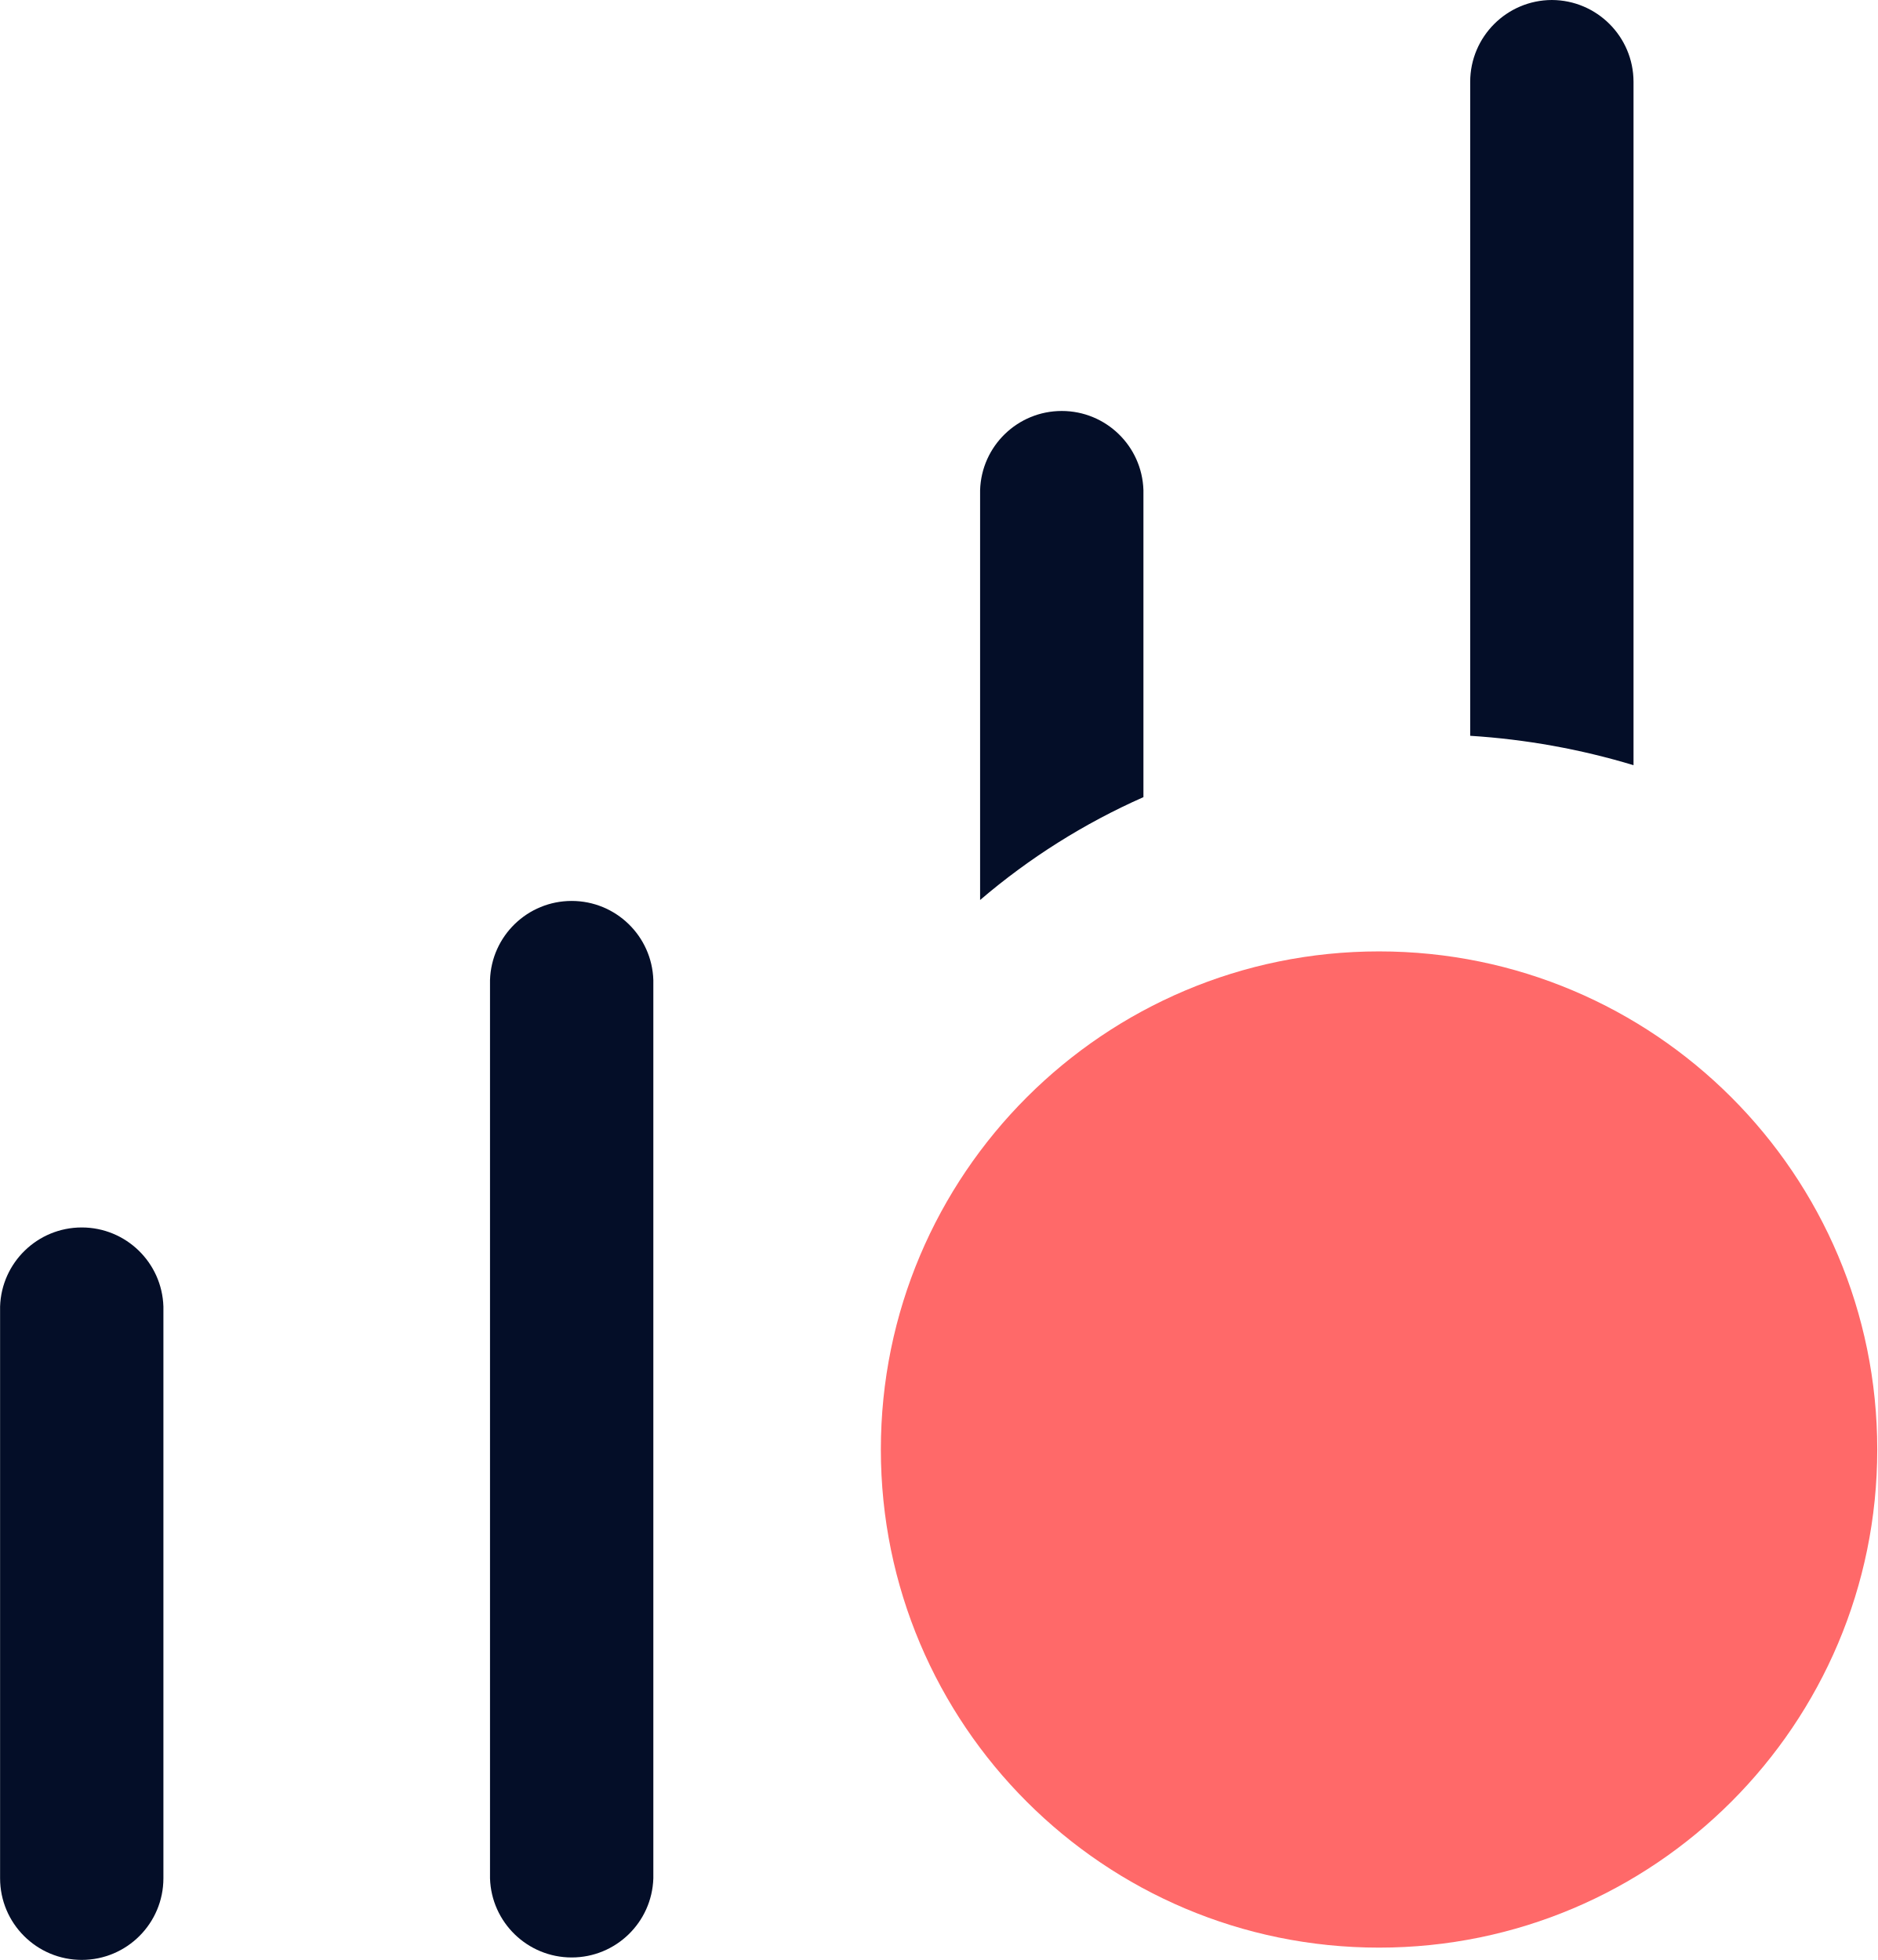
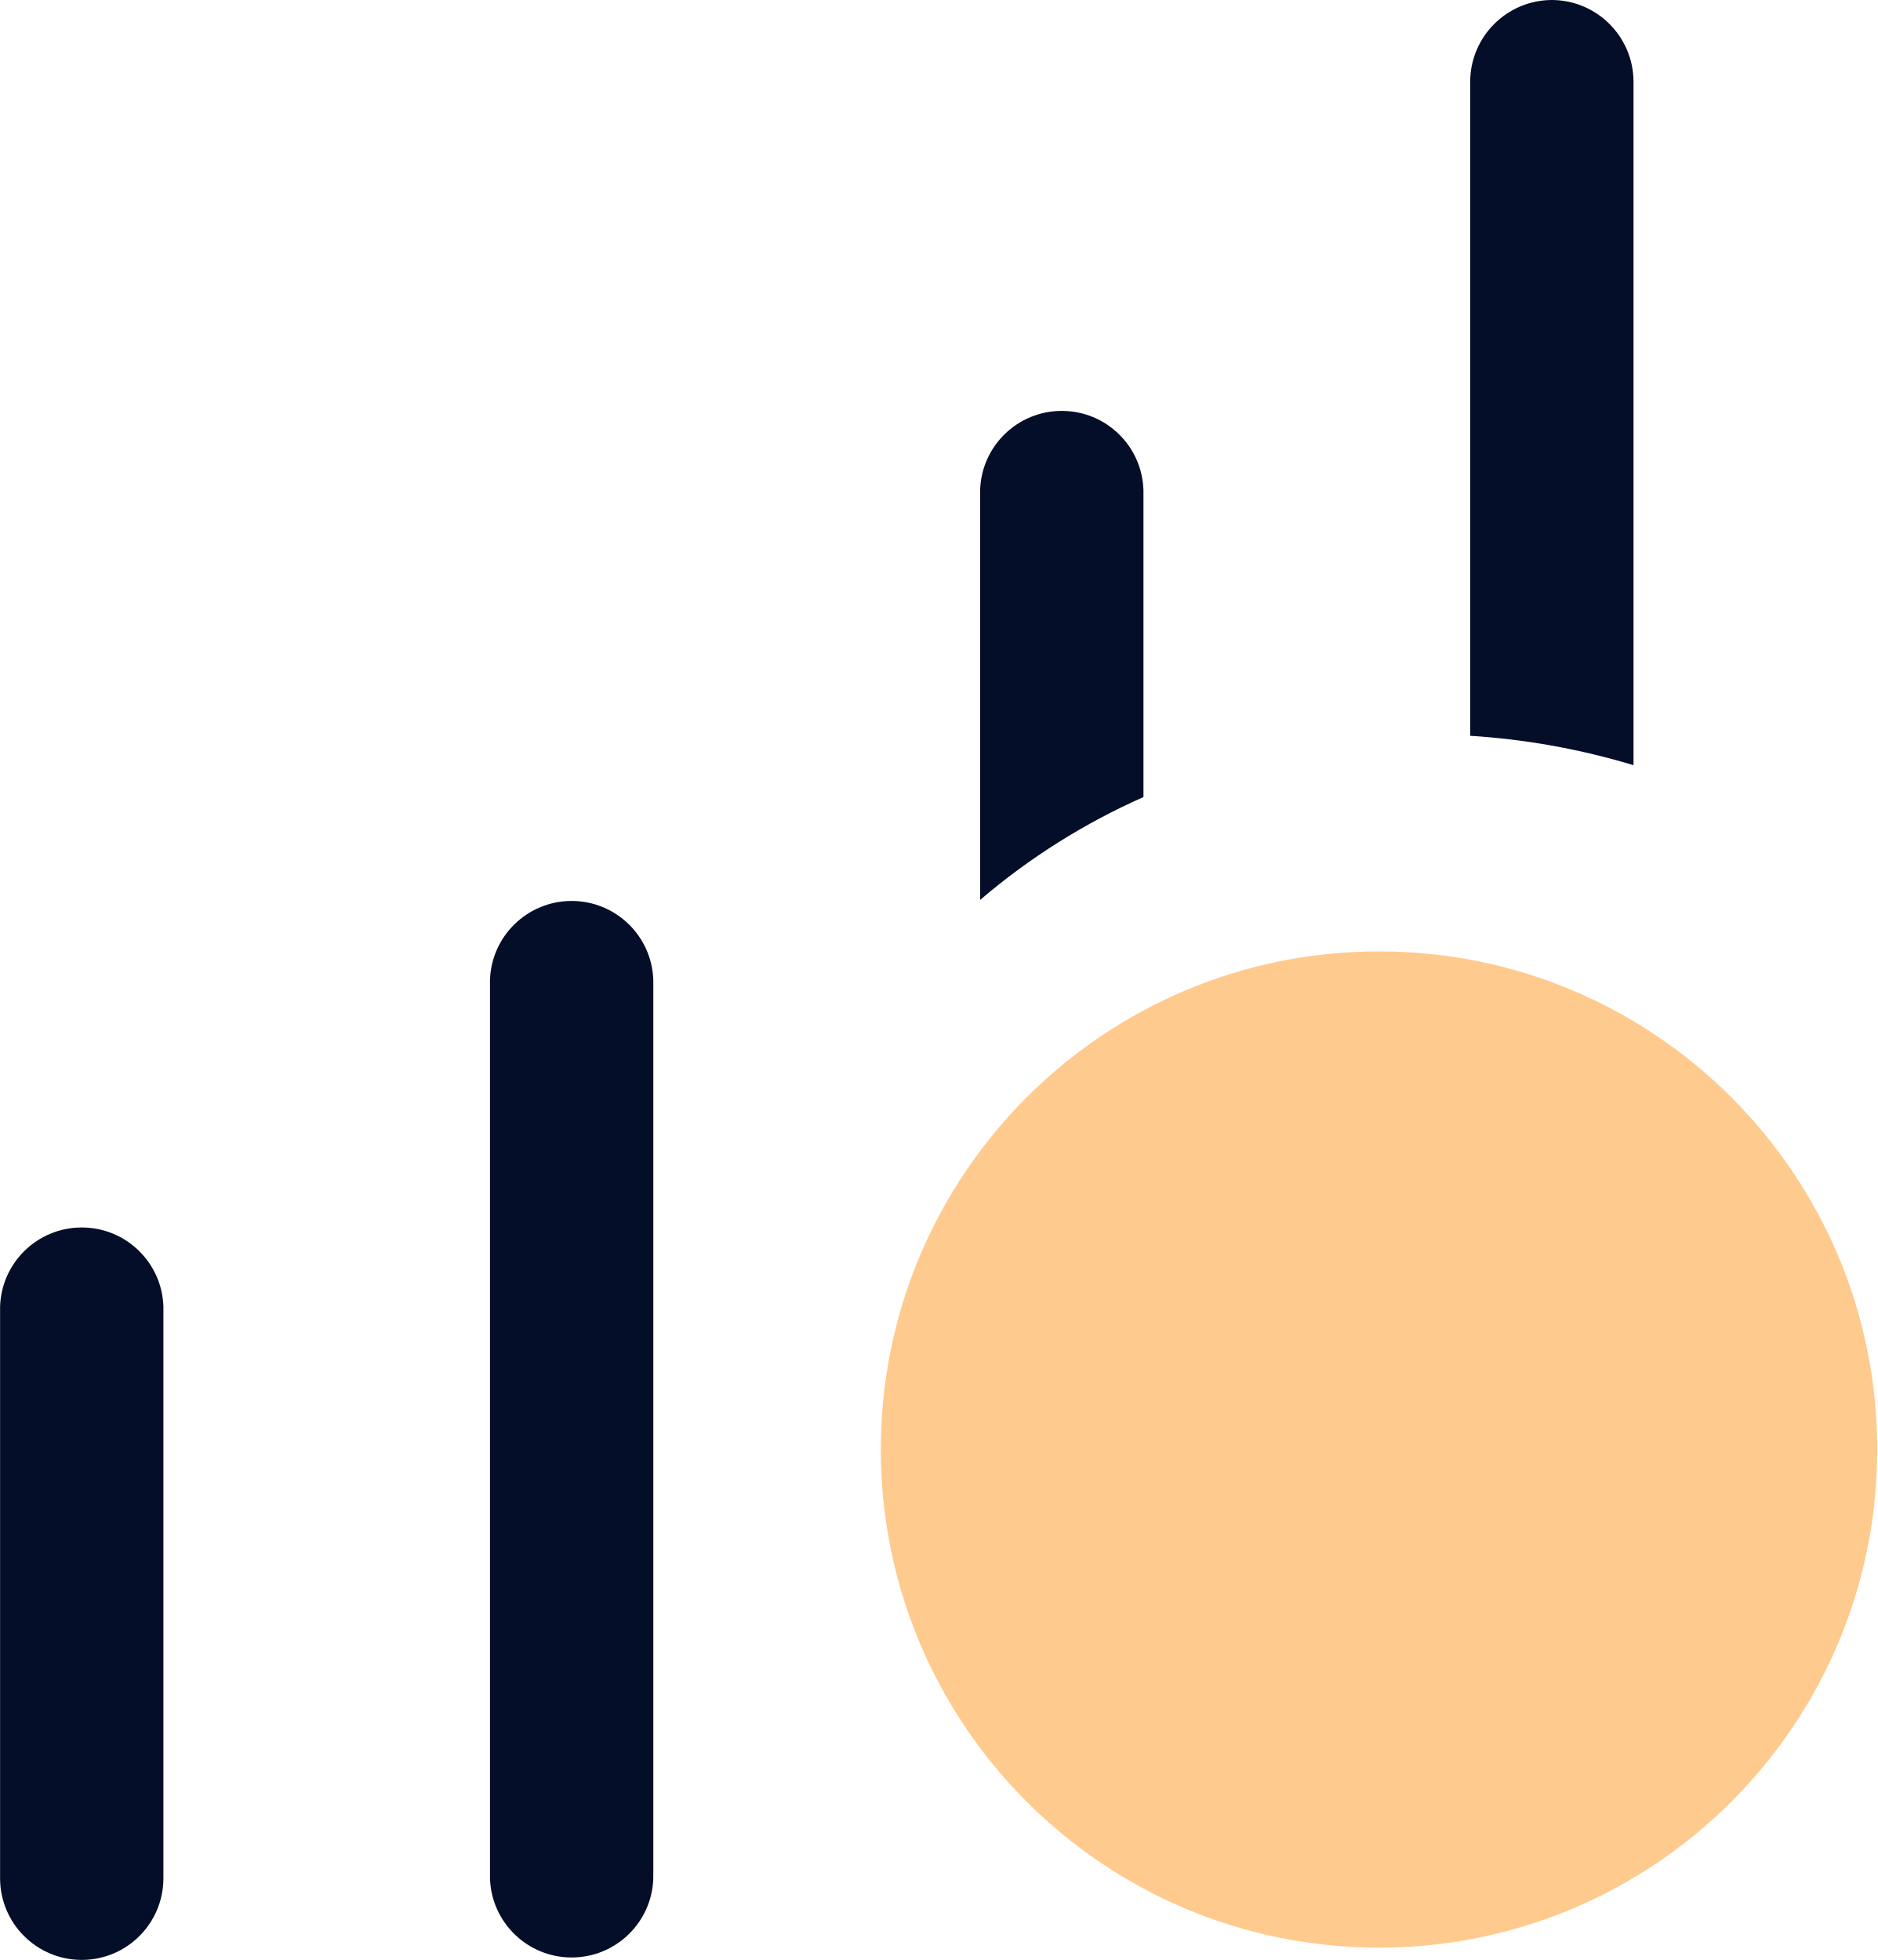
<svg xmlns="http://www.w3.org/2000/svg" width="22.608" height="23.609" viewBox="0 0 22.608 23.609">
  <defs>
-     <style>.a{fill:#040e28;}.b{fill:#ff6969;}</style>
+     <style>.a{fill:#040e28;}.b{fill:#ffca8d;}</style>
  </defs>
-   <g transform="translate(10970.608 6326.46)">
-     <path class="a" d="M.984,328.853a.984.984,0,0,0,.984-.984v-6.886a.984.984,0,0,0-1.967,0v6.886a.984.984,0,0,0,.984.984" transform="translate(-10970.608 -6631.705)" />
-     <path class="a" d="M128,235.651v10.821a.984.984,0,0,0,1.967,0V235.651a.984.984,0,0,0-1.967,0" transform="translate(-11092.707 -6550.306)" />
-     <path class="a" d="M257.967,107.651a.984.984,0,0,0-1.967,0v4.938a8.008,8.008,0,0,1,1.967-1.239Z" transform="translate(-11214.805 -6428.208)" />
-     <path class="a" d="M384.984,0A.987.987,0,0,0,384,.984V8.863a8.681,8.681,0,0,1,1.967.354V.984A.987.987,0,0,0,384.984,0" transform="translate(-11336.902 -6326.46)" />
-     <circle class="b" cx="6" cy="6" r="6" transform="translate(-10960 -6315)" />
-   </g>
+   <path class="a" d="M.984,328.853a.984.984,0,0,0,.984-.984v-6.886a.984.984,0,0,0-1.967,0v6.886a.984.984,0,0,0,.984.984" transform="translate(0 -305.245)" />
+   <path class="a" d="M128,235.651v10.821a.984.984,0,0,0,1.967,0V235.651a.984.984,0,0,0-1.967,0" transform="translate(-122.099 -223.846)" />
+   <path class="a" d="M257.967,107.651a.984.984,0,0,0-1.967,0v4.938a8.008,8.008,0,0,1,1.967-1.239Z" transform="translate(-244.196 -101.749)" />
+   <path class="a" d="M384.984,0A.987.987,0,0,0,384,.984V8.863a8.681,8.681,0,0,1,1.967.354V.984A.987.987,0,0,0,384.984,0" transform="translate(-366.294)" />
+   <circle class="b" cx="6" cy="6" r="6" transform="translate(10.608 11.46)" />
</svg>
